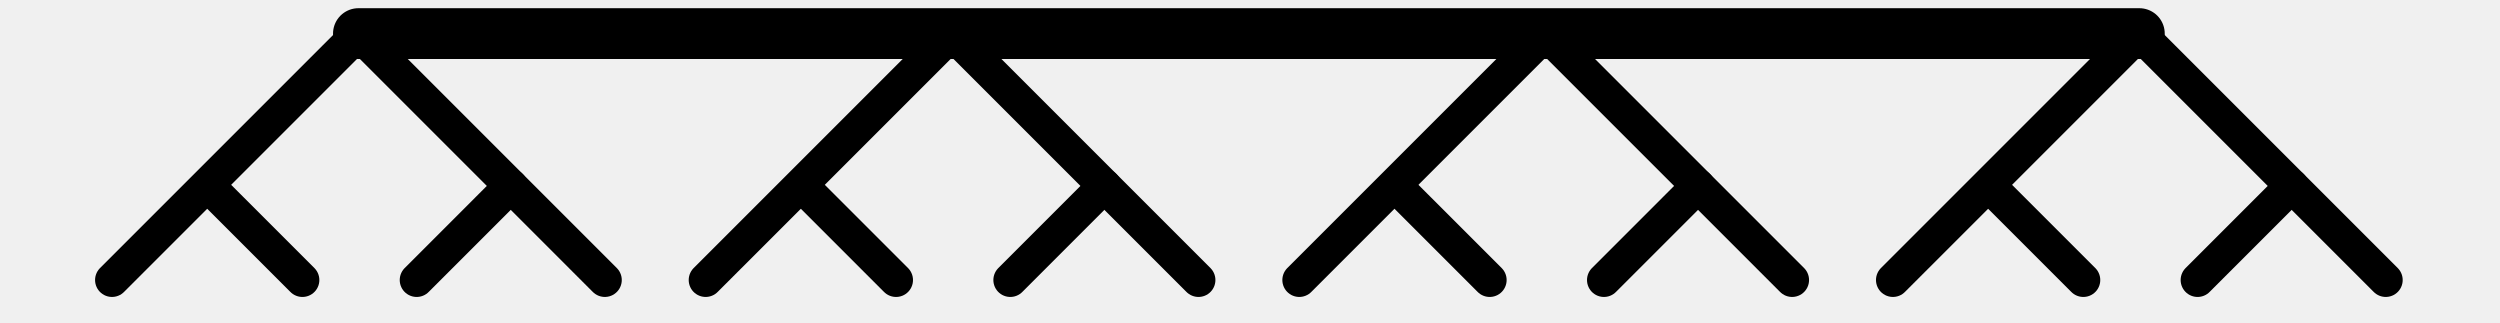
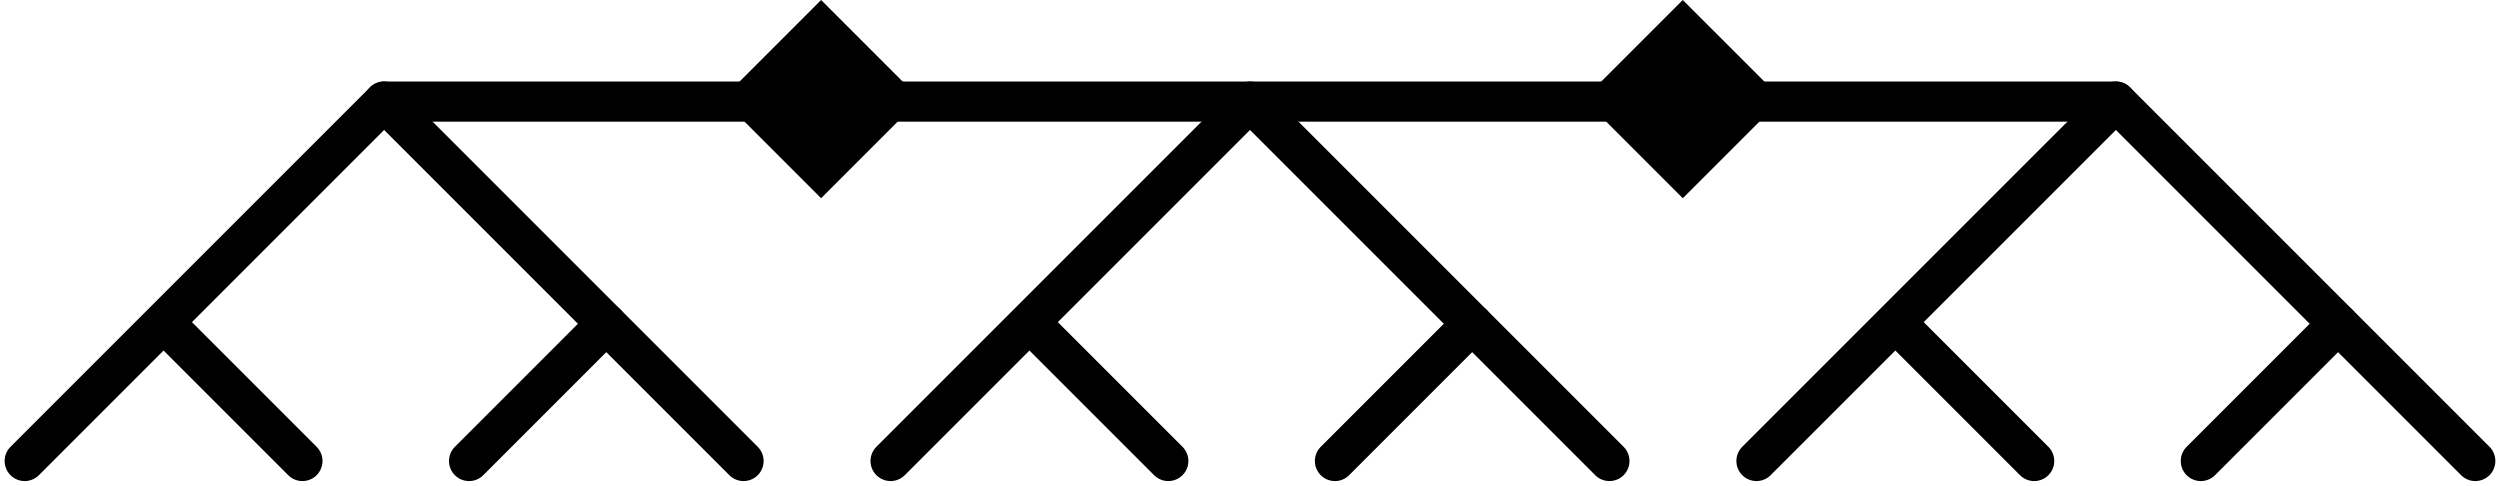
- <svg xmlns="http://www.w3.org/2000/svg" width="295.275mm" height="38.1mm" viewBox="0 0 295.275 38.1" version="1.1" id="svg5">
+ <svg xmlns="http://www.w3.org/2000/svg" width="202.438mm" height="39.329mm" viewBox="0 0 202.438 39.329" version="1.1" id="svg5">
  <defs id="defs2" />
-   <g id="layer1" transform="translate(3.054762,-137.0693)">
+   <g id="layer1" transform="translate(-8.174404,-132.8131)">
+     <rect style="fill:#ffffff;fill-opacity:1;stroke-width:4;stroke-linecap:round;stroke-linejoin:round;stroke-miterlimit:4;stroke-dasharray:none" id="rect2963" width="289.859" height="57.673" x="-24.226" y="128.38" />
    <g id="g2304" style="stroke-width:4;stroke-miterlimit:4;stroke-dasharray:none">
-       <path style="fill:none;stroke:#000000;stroke-width:4;stroke-linecap:round;stroke-linejoin:round;stroke-opacity:1;stroke-miterlimit:4;stroke-dasharray:none" d="M 10.174,170.142 39.279,141.038 68.383,170.142" id="path1498" />
-       <path style="fill:none;stroke:#000000;stroke-width:4;stroke-linecap:round;stroke-linejoin:miter;stroke-miterlimit:4;stroke-dasharray:none;stroke-opacity:1" d="m 21.551,159.03 11.113,11.113" id="path1566" />
-       <path style="fill:none;stroke:#000000;stroke-width:4;stroke-linecap:round;stroke-linejoin:miter;stroke-miterlimit:4;stroke-dasharray:none;stroke-opacity:1" d="m 57.27,159.03 -11.113,11.113" id="path1566-3" />
+       <path style="fill:none;stroke:#000000;stroke-width:3.25;stroke-linecap:round;stroke-linejoin:round;stroke-miterlimit:4;stroke-dasharray:none;stroke-opacity:1" d="M 10.174,170.142 39.279,141.038 68.383,170.142" id="path1498" />
+       <path style="fill:none;stroke:#000000;stroke-width:3.25;stroke-linecap:round;stroke-linejoin:miter;stroke-miterlimit:4;stroke-dasharray:none;stroke-opacity:1" d="m 21.551,159.03 11.113,11.113" id="path1566" />
+       <path style="fill:none;stroke:#000000;stroke-width:3.25;stroke-linecap:round;stroke-linejoin:miter;stroke-miterlimit:4;stroke-dasharray:none;stroke-opacity:1" d="m 57.27,159.03 -11.113,11.113" id="path1566-3" />
    </g>
    <g id="g2304-6" transform="translate(70.11458)" style="stroke-width:4;stroke-miterlimit:4;stroke-dasharray:none">
-       <path style="fill:none;stroke:#000000;stroke-width:4;stroke-linecap:round;stroke-linejoin:round;stroke-miterlimit:4;stroke-dasharray:none;stroke-opacity:1" d="M 10.174,170.142 39.279,141.038 68.383,170.142" id="path1498-7" />
-       <path style="fill:none;stroke:#000000;stroke-width:4;stroke-linecap:round;stroke-linejoin:miter;stroke-miterlimit:4;stroke-dasharray:none;stroke-opacity:1" d="m 21.551,159.03 11.113,11.113" id="path1566-5" />
-       <path style="fill:none;stroke:#000000;stroke-width:4;stroke-linecap:round;stroke-linejoin:miter;stroke-miterlimit:4;stroke-dasharray:none;stroke-opacity:1" d="m 57.27,159.03 -11.113,11.113" id="path1566-3-3" />
+       <path style="fill:none;stroke:#000000;stroke-width:3.25;stroke-linecap:round;stroke-linejoin:round;stroke-miterlimit:4;stroke-dasharray:none;stroke-opacity:1" d="M 10.174,170.142 39.279,141.038 68.383,170.142" id="path1498-7" />
+       <path style="fill:none;stroke:#000000;stroke-width:3.25;stroke-linecap:round;stroke-linejoin:miter;stroke-miterlimit:4;stroke-dasharray:none;stroke-opacity:1" d="m 21.551,159.03 11.113,11.113" id="path1566-5" />
+       <path style="fill:none;stroke:#000000;stroke-width:3.25;stroke-linecap:round;stroke-linejoin:miter;stroke-miterlimit:4;stroke-dasharray:none;stroke-opacity:1" d="m 57.27,159.03 -11.113,11.113" id="path1566-3-3" />
    </g>
    <g id="g2304-6-5" transform="translate(140.2292)" style="stroke-width:4;stroke-miterlimit:4;stroke-dasharray:none">
-       <path style="fill:none;stroke:#000000;stroke-width:4;stroke-linecap:round;stroke-linejoin:round;stroke-miterlimit:4;stroke-dasharray:none;stroke-opacity:1" d="M 10.174,170.142 39.279,141.038 68.383,170.142" id="path1498-7-6" />
-       <path style="fill:none;stroke:#000000;stroke-width:4;stroke-linecap:round;stroke-linejoin:miter;stroke-miterlimit:4;stroke-dasharray:none;stroke-opacity:1" d="m 21.551,159.03 11.113,11.113" id="path1566-5-2" />
-       <path style="fill:none;stroke:#000000;stroke-width:4;stroke-linecap:round;stroke-linejoin:miter;stroke-miterlimit:4;stroke-dasharray:none;stroke-opacity:1" d="m 57.27,159.03 -11.113,11.113" id="path1566-3-3-9" />
+       <path style="fill:none;stroke:#000000;stroke-width:3.25;stroke-linecap:round;stroke-linejoin:round;stroke-miterlimit:4;stroke-dasharray:none;stroke-opacity:1" d="M 10.174,170.142 39.279,141.038 68.383,170.142" id="path1498-7-6" />
+       <path style="fill:none;stroke:#000000;stroke-width:3.25;stroke-linecap:round;stroke-linejoin:miter;stroke-miterlimit:4;stroke-dasharray:none;stroke-opacity:1" d="m 21.551,159.03 11.113,11.113" id="path1566-5-2" />
+       <path style="fill:none;stroke:#000000;stroke-width:3.25;stroke-linecap:round;stroke-linejoin:miter;stroke-miterlimit:4;stroke-dasharray:none;stroke-opacity:1" d="m 57.27,159.03 -11.113,11.113" id="path1566-3-3-9" />
    </g>
-     <g id="g2304-6-5-1" transform="translate(210.3438)" style="stroke-width:4;stroke-miterlimit:4;stroke-dasharray:none">
-       <path style="fill:none;stroke:#000000;stroke-width:4;stroke-linecap:round;stroke-linejoin:round;stroke-miterlimit:4;stroke-dasharray:none;stroke-opacity:1" d="M 10.174,170.142 39.279,141.038 68.383,170.142" id="path1498-7-6-2" />
-       <path style="fill:none;stroke:#000000;stroke-width:4;stroke-linecap:round;stroke-linejoin:miter;stroke-miterlimit:4;stroke-dasharray:none;stroke-opacity:1" d="m 21.551,159.03 11.113,11.113" id="path1566-5-2-7" />
-       <path style="fill:none;stroke:#000000;stroke-width:4;stroke-linecap:round;stroke-linejoin:miter;stroke-miterlimit:4;stroke-dasharray:none;stroke-opacity:1" d="m 57.27,159.03 -11.113,11.113" id="path1566-3-3-9-0" />
-     </g>
-     <path style="fill:none;stroke:#000000;stroke-width:6;stroke-linecap:round;stroke-linejoin:miter;stroke-miterlimit:4;stroke-dasharray:none;stroke-opacity:1" d="M 39.279,141.038 H 249.622" id="path2474" />
+     <path style="fill:none;stroke:#000000;stroke-width:3.25;stroke-linecap:round;stroke-linejoin:miter;stroke-miterlimit:4;stroke-dasharray:none;stroke-opacity:1" d="M 39.279,141.038 H 179.508" id="path2474" />
+     <rect style="fill:#000001;fill-opacity:1;stroke:none;stroke-width:3.183;stroke-linecap:round;stroke-linejoin:round;stroke-miterlimit:4;stroke-dasharray:none;stroke-opacity:1" id="rect3608" width="11.349" height="11.349" x="-52.467" y="146.709" transform="rotate(-45)" />
+     <rect style="fill:#000001;fill-opacity:1;stroke:none;stroke-width:3.183;stroke-linecap:round;stroke-linejoin:round;stroke-miterlimit:4;stroke-dasharray:none;stroke-opacity:1" id="rect3608-8" width="11.349" height="11.349" x="-3.128" y="196.047" transform="rotate(-45)" />
  </g>
</svg>
